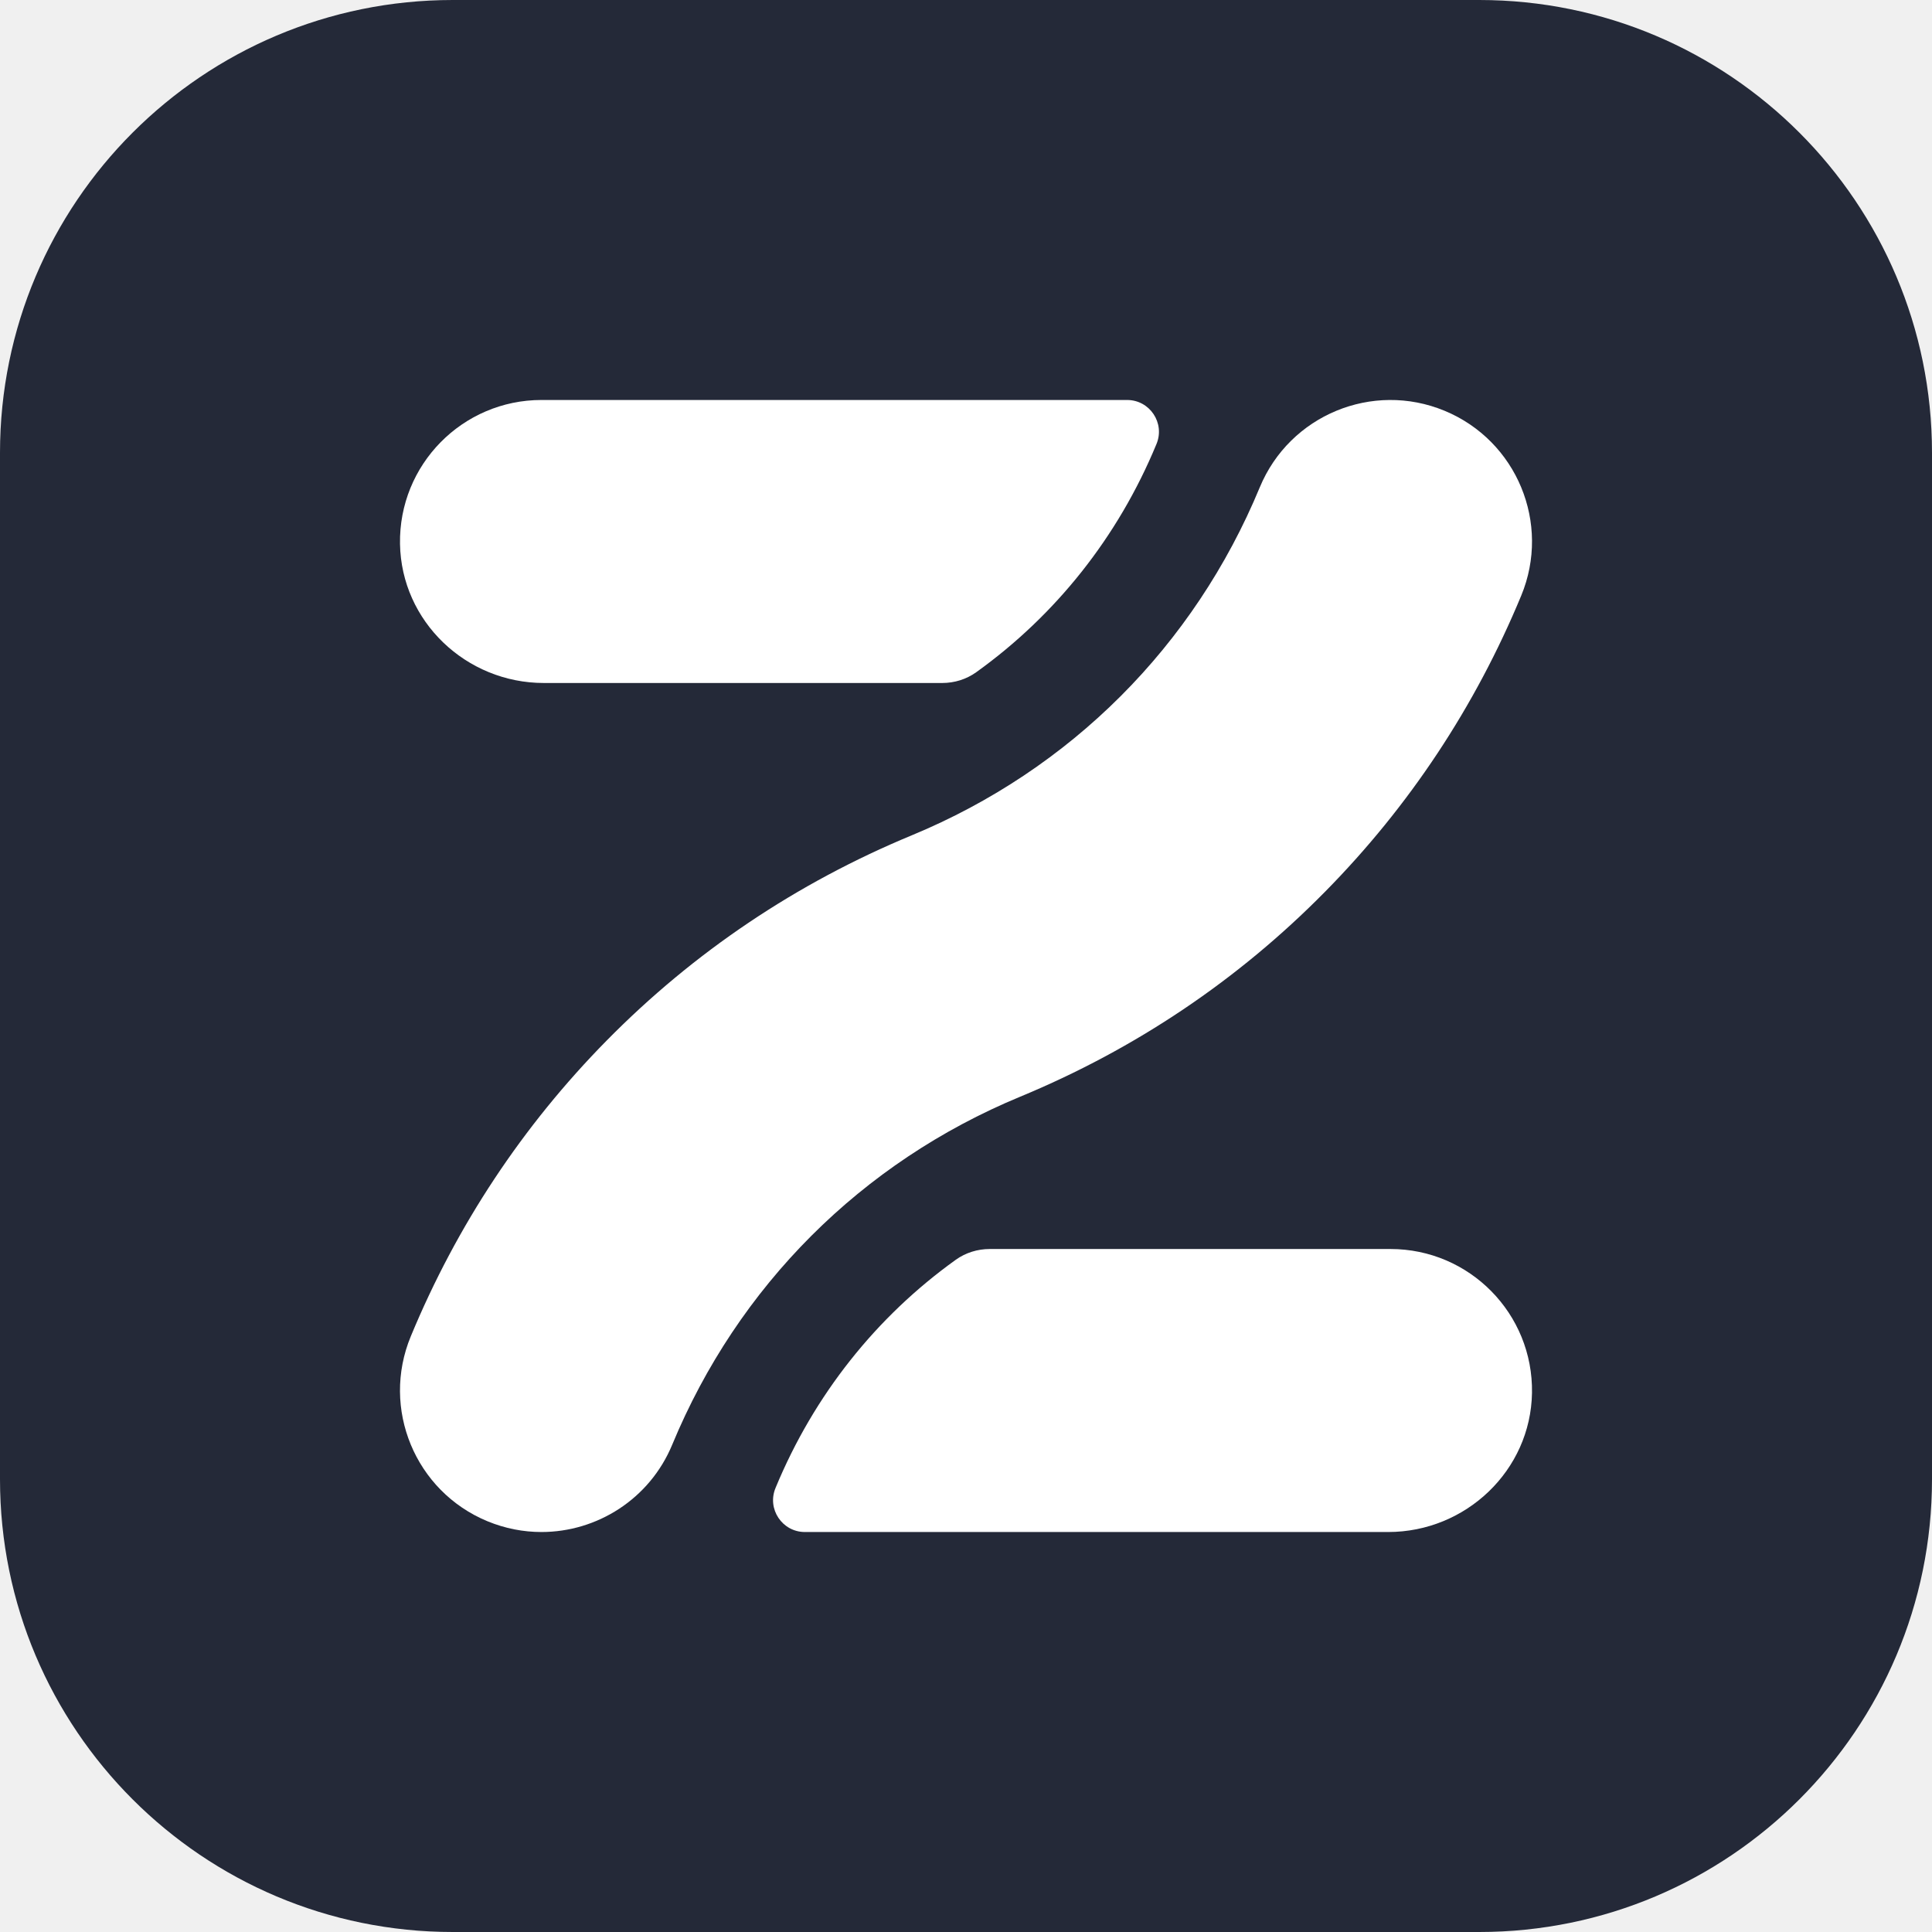
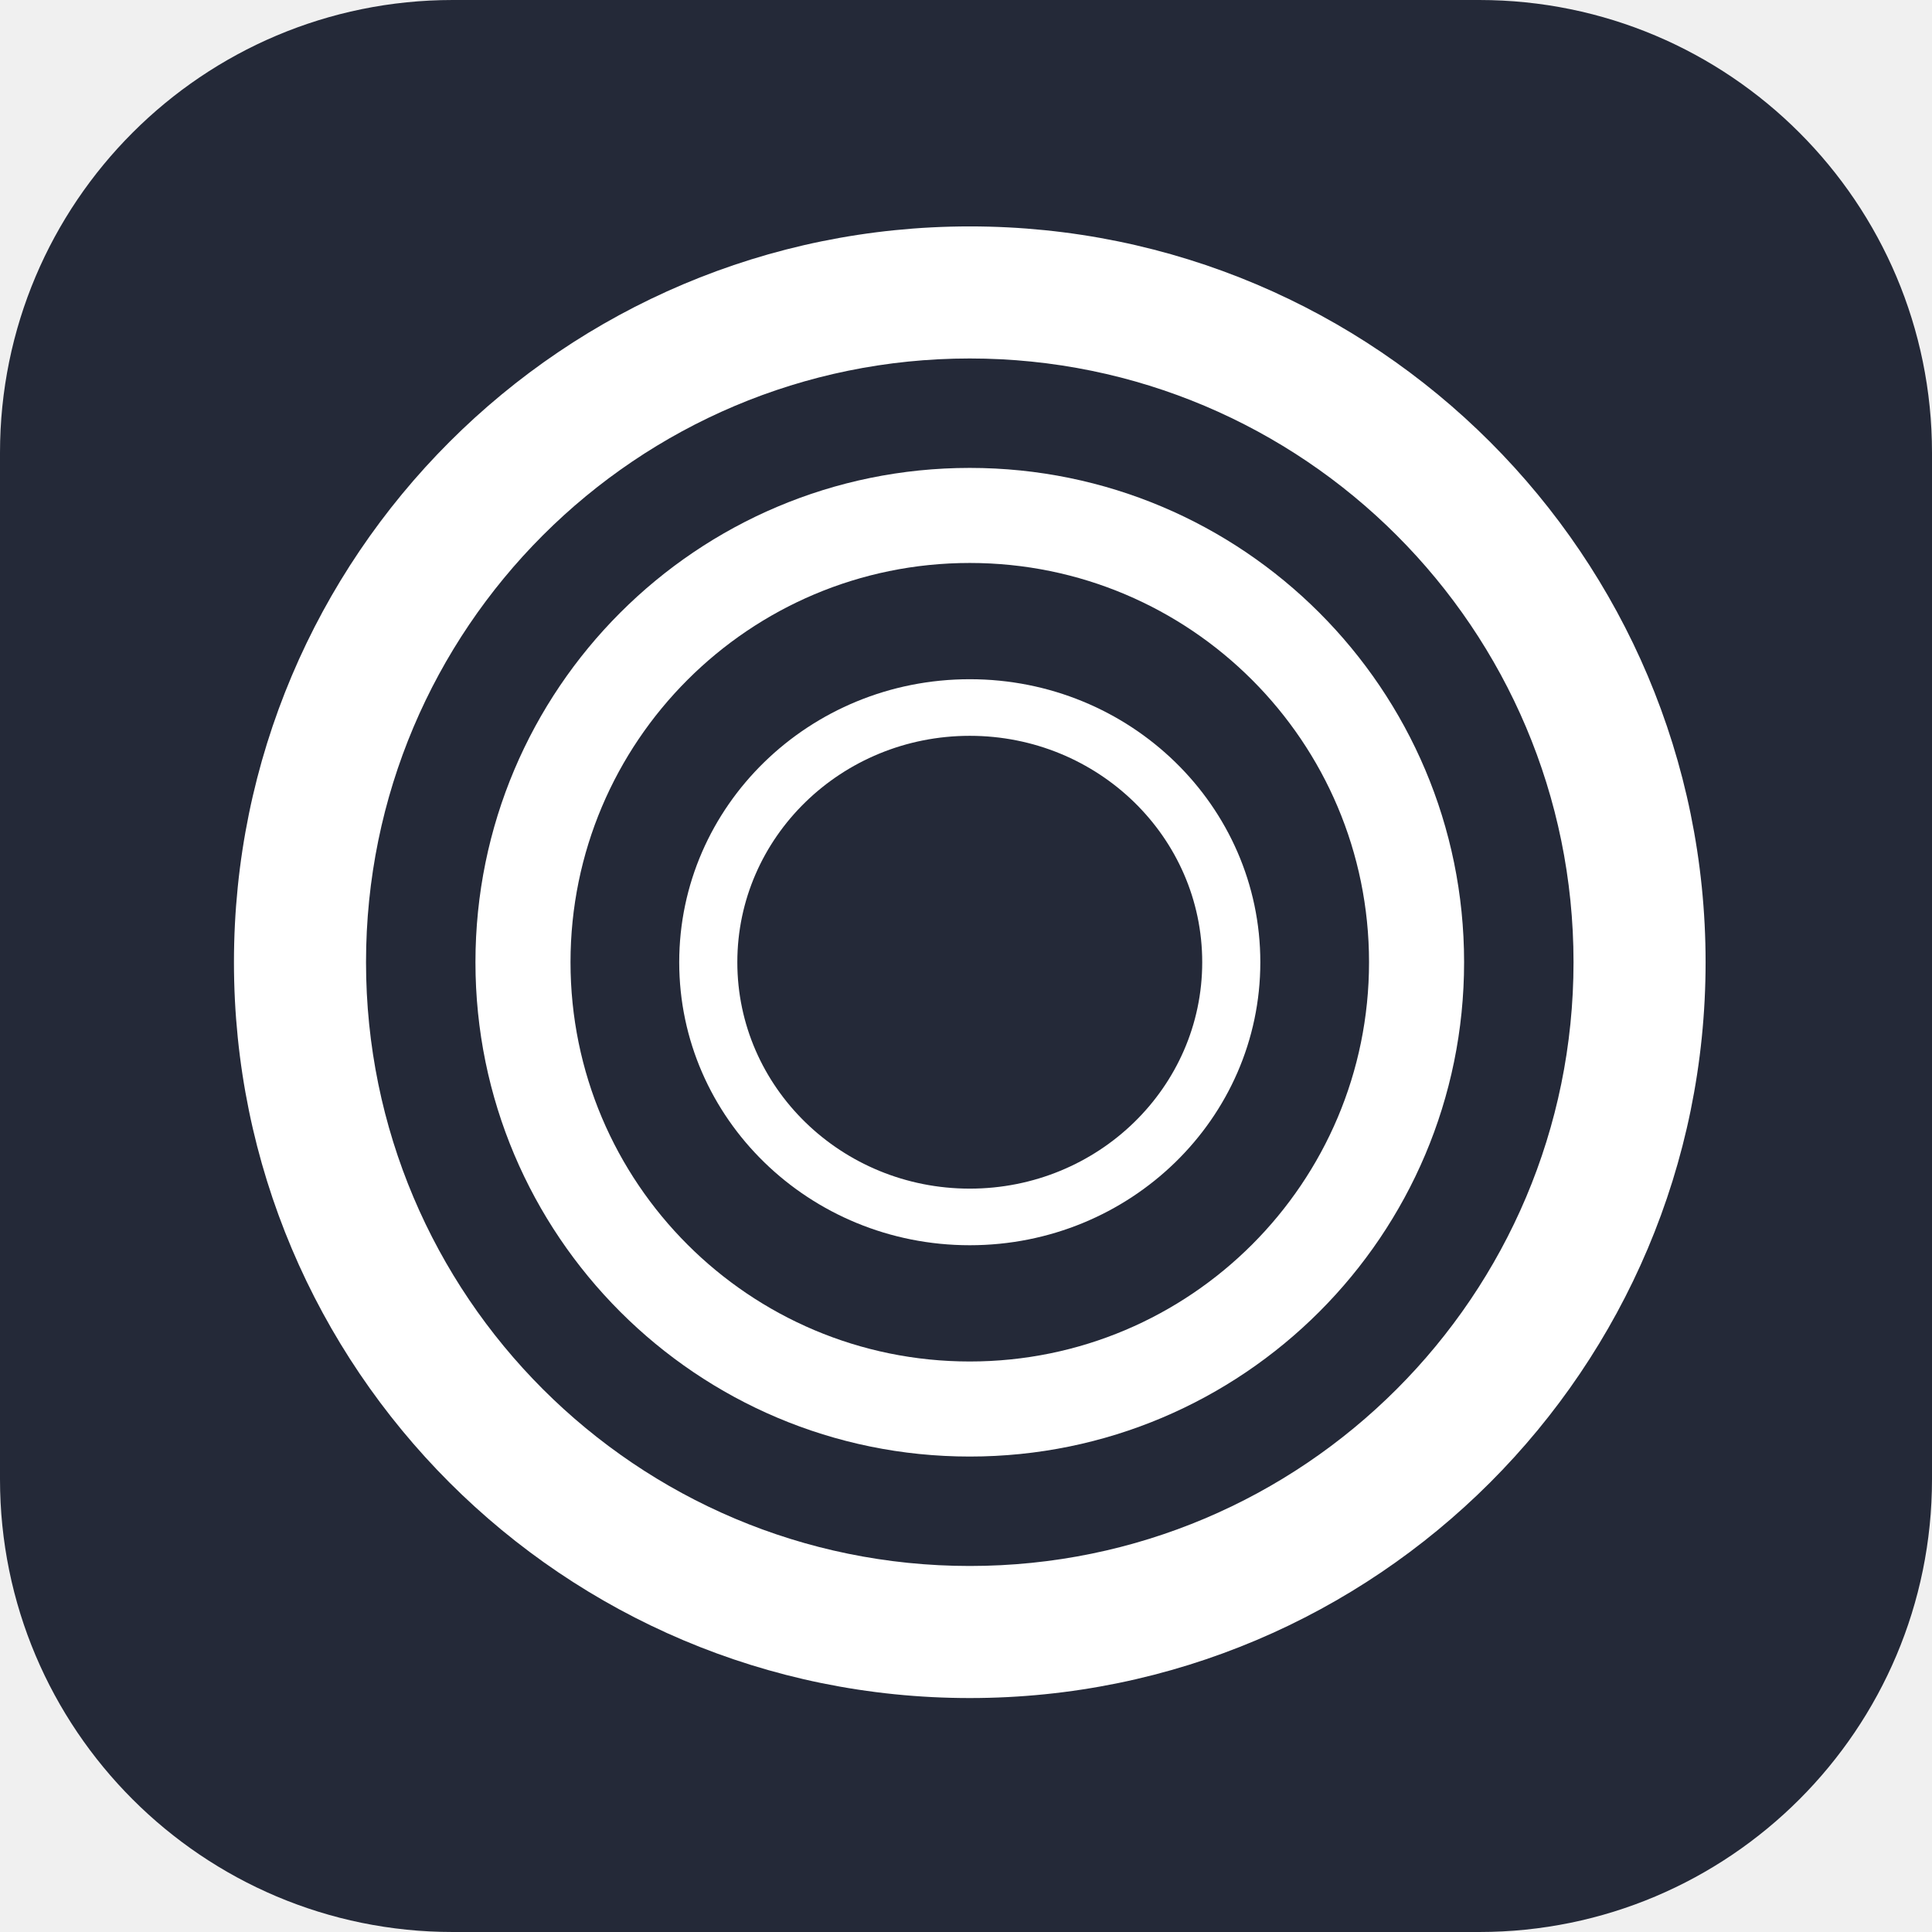
<svg xmlns="http://www.w3.org/2000/svg" width="256" height="256" viewBox="0 0 256 256" fill="none">
  <path d="M196 0H60C26.863 0 0 26.863 0 60V196C0 229.137 26.863 256 60 256H196C229.137 256 256 229.137 256 196V60C256 26.863 229.137 0 196 0Z" fill="#242938" />
-   <path d="M202.997 184.57C202.826 194.851 194.224 203 183.941 203H106.653C103.647 203 101.607 199.944 102.759 197.168L102.785 197.105C107.867 184.835 116.114 174.48 126.644 166.927C127.954 165.987 129.534 165.5 131.147 165.5H184.25C194.712 165.5 203.173 174.068 202.997 184.57Z" fill="white" />
-   <path d="M149.347 53C152.353 53 154.393 56.055 153.241 58.831L153.215 58.894C148.133 71.165 139.886 81.519 129.356 89.073C128.046 90.013 126.466 90.5 124.854 90.5H72.059C61.776 90.5 53.174 82.351 53.003 72.07C52.828 61.568 61.288 53 71.75 53H149.347Z" fill="white" />
-   <path d="M71.747 203C69.355 203 66.926 202.54 64.579 201.568C55.013 197.605 50.469 186.638 54.432 177.071C60.526 162.359 69.261 149.169 80.396 137.868C91.93 126.161 105.532 117.013 120.825 110.679C141.846 101.971 158.218 85.599 166.925 64.579C170.887 55.012 181.855 50.47 191.421 54.432C200.988 58.394 205.531 69.362 201.568 78.928C195.474 93.641 186.739 106.831 175.605 118.131C164.071 129.839 150.469 138.986 135.175 145.321C114.154 154.029 97.782 170.4 89.076 191.421C86.085 198.64 79.103 203 71.747 203Z" fill="white" />
+   <path fill-rule="evenodd" clip-rule="evenodd" d="M128.5 165C149.763 165 167 148.211 167 127.5C167 106.789 149.763 90 128.5 90C107.237 90 90 106.789 90 127.5C90 148.211 107.237 165 128.5 165ZM159.3 127.5C159.3 144.069 145.51 157.5 128.5 157.5C111.49 157.5 97.7 144.069 97.7 127.5C97.7 110.931 111.49 97.5 128.5 97.5C145.51 97.5 159.3 110.931 159.3 127.5Z" fill="white" />
+   <path fill-rule="evenodd" clip-rule="evenodd" d="M194 127.5C194 163.675 164.675 193 128.5 193C92.325 193 63 163.675 63 127.5C63 91.325 92.325 62 128.5 62C164.675 62 194 91.325 194 127.5ZM128.5 180.404C157.718 180.404 181.404 156.718 181.404 127.5C181.404 98.282 157.718 74.596 128.5 74.596C99.282 74.596 75.596 98.282 75.596 127.5C75.596 156.718 99.282 180.404 128.5 180.404Z" fill="white" />
+   <path fill-rule="evenodd" clip-rule="evenodd" d="M226 127.5C226 181.348 182.348 225 128.5 225C74.652 225 31 181.348 31 127.5C31 73.652 74.652 30 128.5 30C182.348 30 226 73.652 226 127.5ZM128.5 207.5C172.683 207.5 208.5 171.683 208.5 127.5C208.5 83.317 172.683 47.5 128.5 47.5C84.317 47.5 48.5 83.317 48.5 127.5C48.5 171.683 84.317 207.5 128.5 207.5Z" fill="white" />
</svg>
